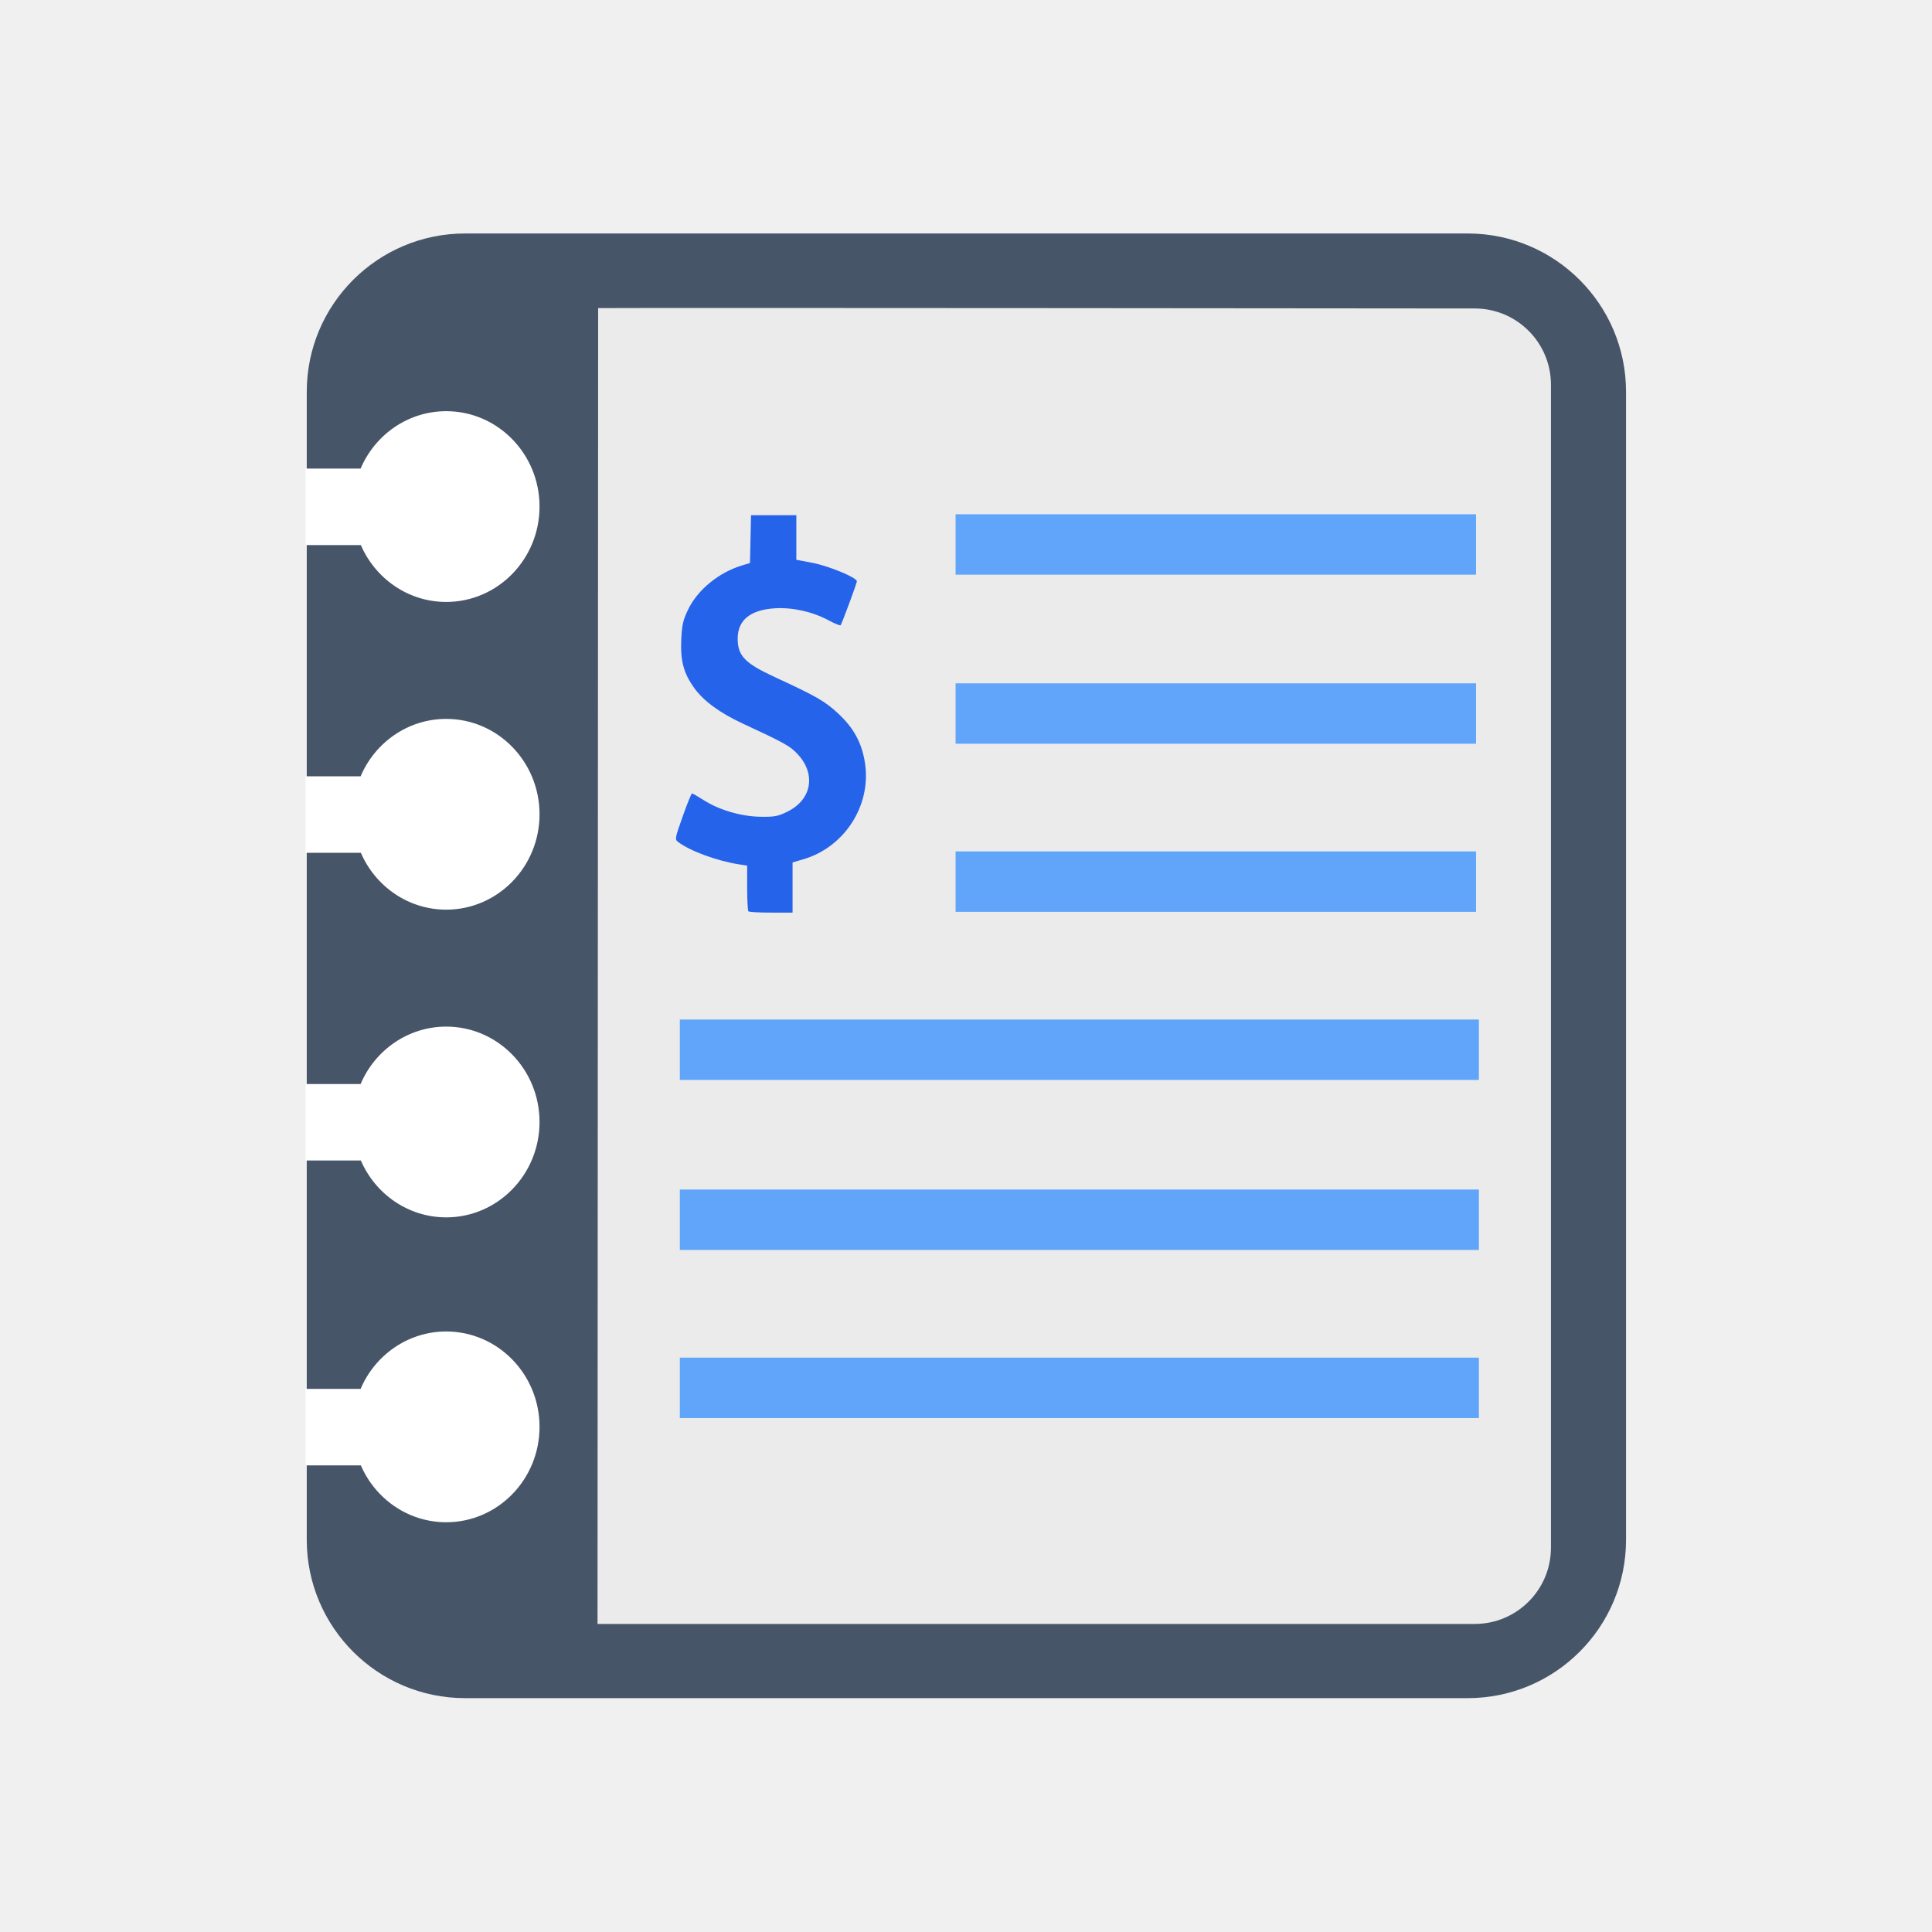
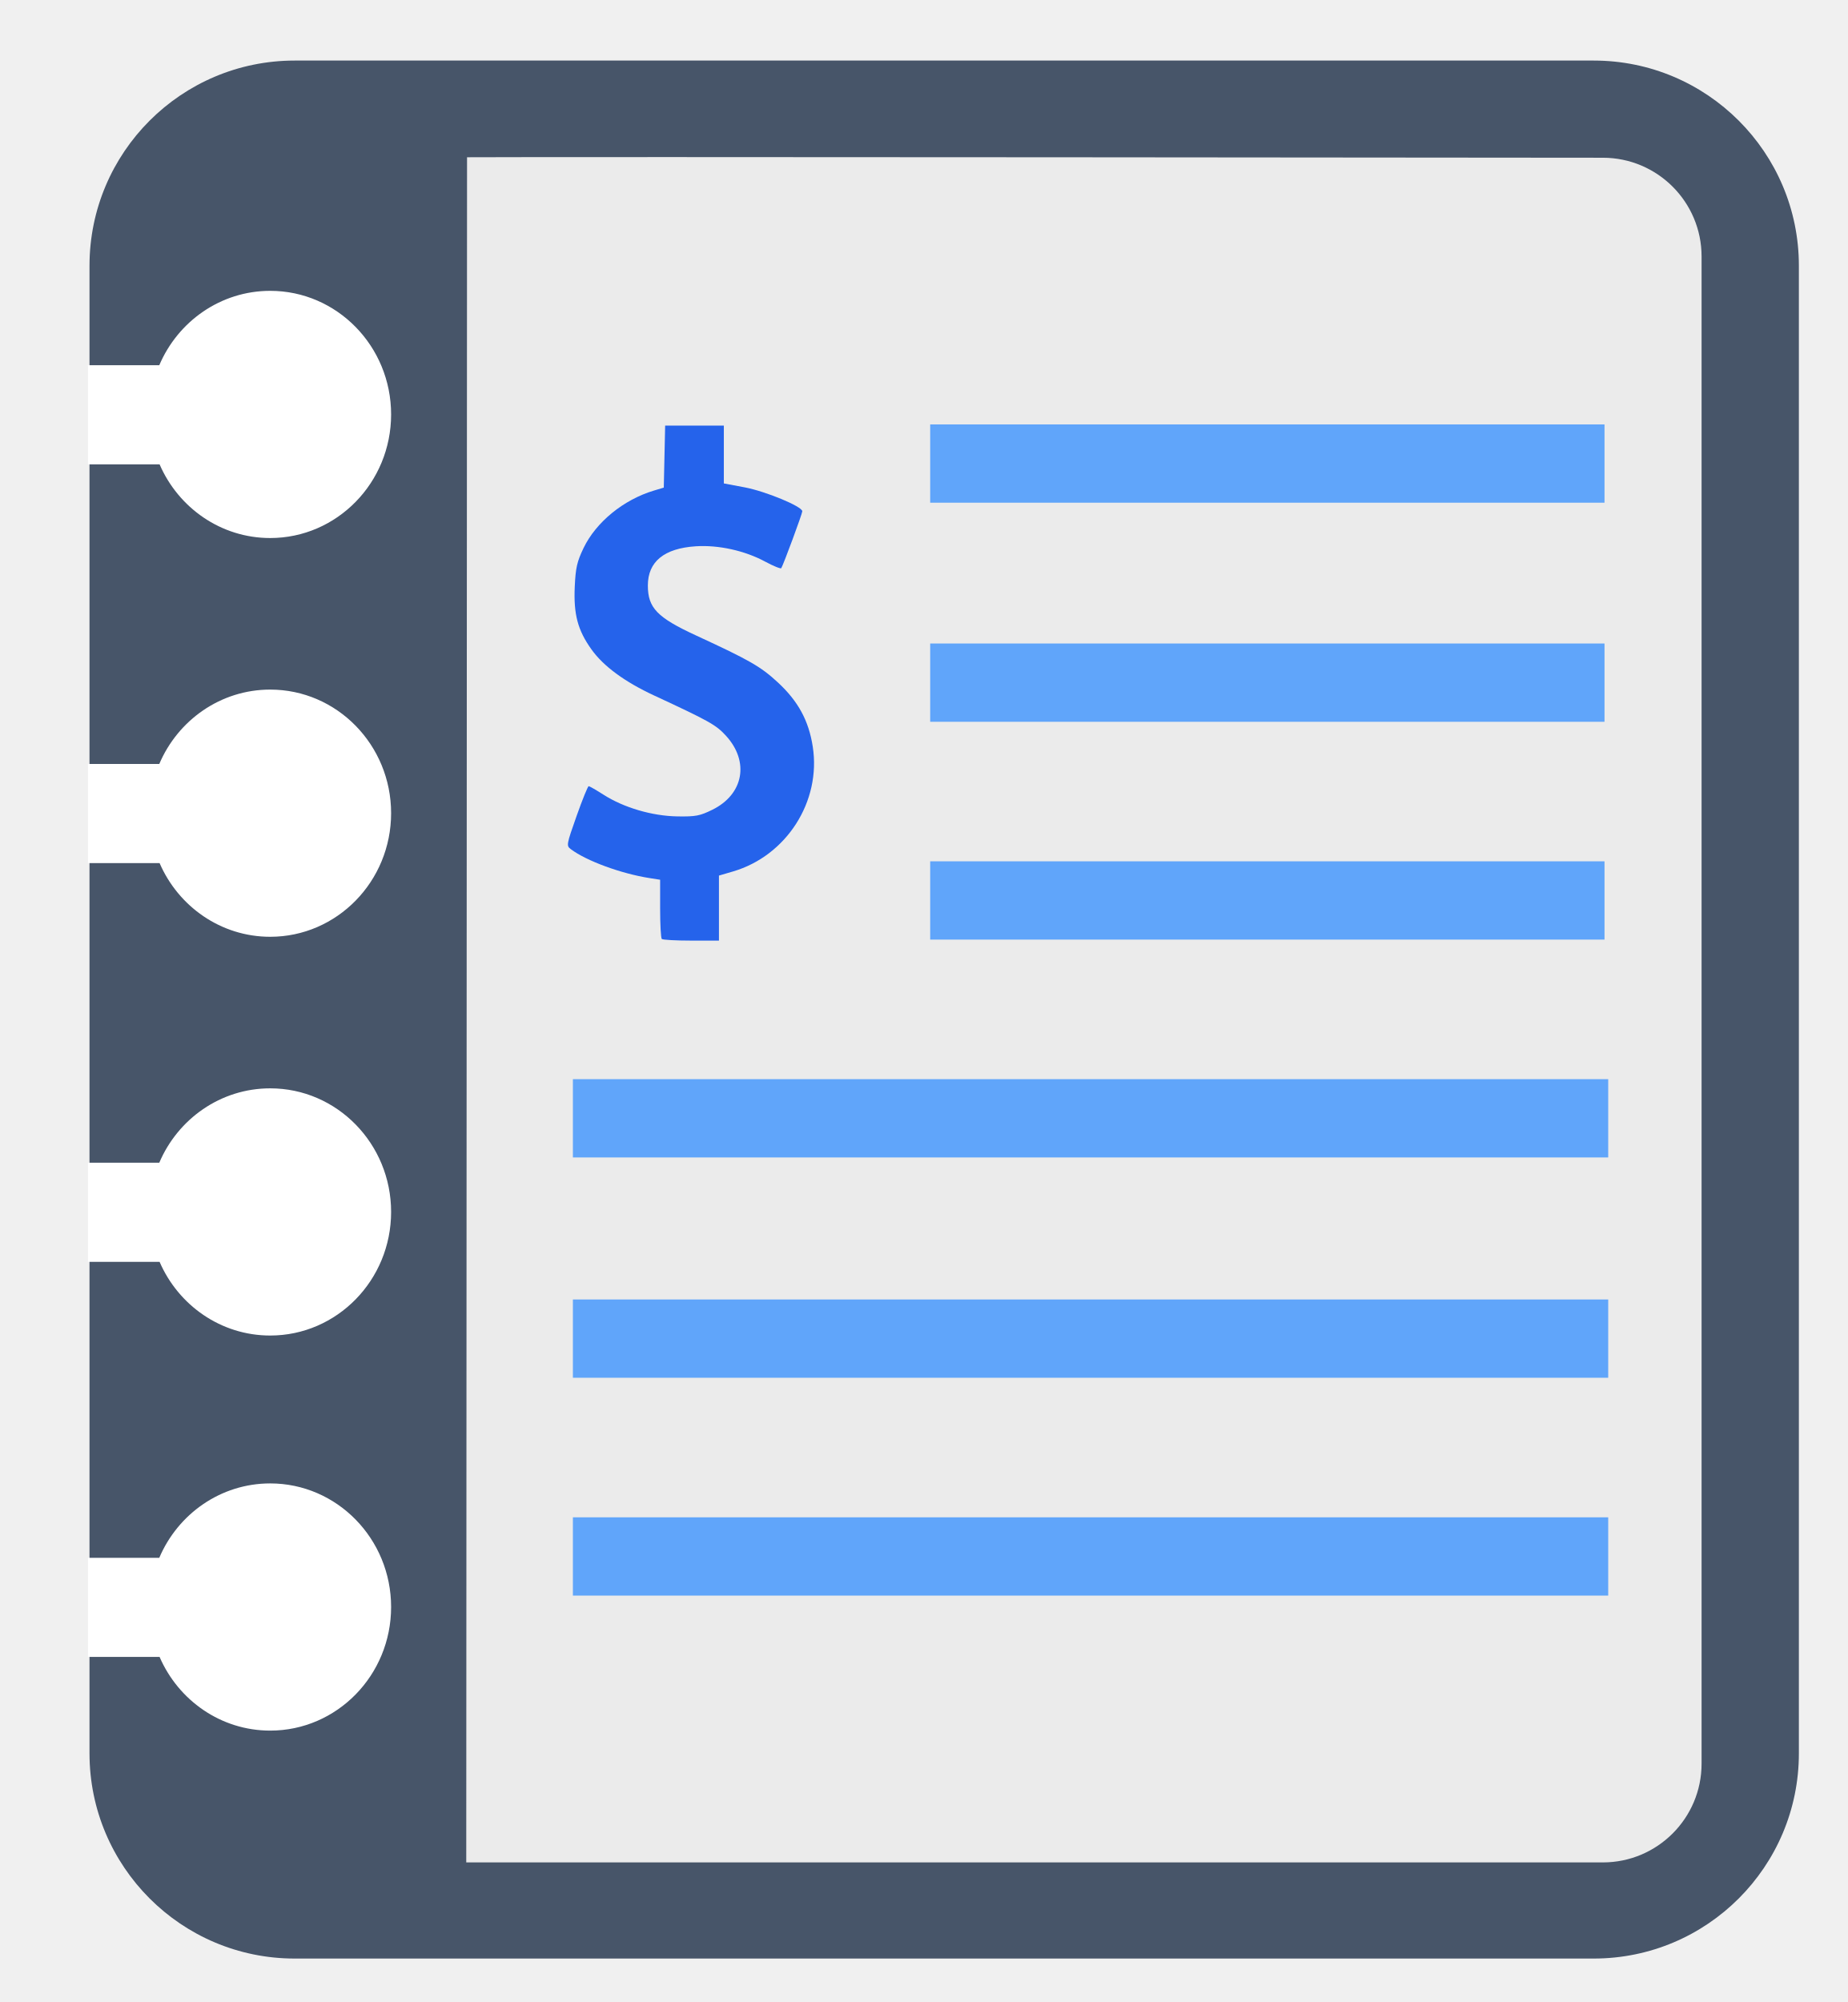
- <svg xmlns="http://www.w3.org/2000/svg" xml:space="preserve" style="fill-rule:evenodd;clip-rule:evenodd;stroke-linejoin:round;stroke-miterlimit:2" viewBox="0 0 1138 1138">
+ <svg xmlns="http://www.w3.org/2000/svg" xml:space="preserve" style="fill-rule:evenodd;clip-rule:evenodd;stroke-linejoin:round;stroke-miterlimit:2" viewBox="140 110 840 910">
  <path d="M957.78 230.78V907c0 51.47-41.78 93.25-93.25 93.25H273.94c-51.47 0-93.25-41.78-93.25-93.25V230.78c0-51.47 41.78-93.25 93.25-93.25h590.59c51.47 0 93.25 41.78 93.25 93.25" style="fill:#475569" />
  <path d="M913.55 226.6v685.05a44.9 44.9 0 0 1-44.9 44.9H351.96l.36-775.07c34.38-.26 516.33.22 516.33.22a44.9 44.9 0 0 1 44.9 44.9" style="fill:#ebebeb" />
  <path d="M212.55 863.15H180v-45.06h32.41c8.46-19.89 27.87-33.81 50.43-33.81 30.34 0 54.96 25.17 54.96 56.18s-24.63 56.18-54.96 56.18c-22.44 0-41.75-13.77-50.29-33.49m0-179.58H180v-45.06h32.41c8.46-19.89 27.87-33.81 50.43-33.81 30.34 0 54.96 25.17 54.96 56.18s-24.63 56.18-54.96 56.18c-22.44 0-41.75-13.77-50.29-33.49m0-181.25H180v-45.06h32.41c8.46-19.89 27.87-33.81 50.43-33.81 30.34 0 54.96 25.17 54.96 56.18s-24.63 56.18-54.96 56.18c-22.44 0-41.75-13.77-50.29-33.49m0-181.25H180v-45.06h32.41c8.46-19.89 27.87-33.81 50.43-33.81 30.34 0 54.96 25.17 54.96 56.18s-24.63 56.18-54.96 56.18c-22.44 0-41.75-13.77-50.29-33.49" style="fill:#fff" />
  <path d="M562.87 302.92h306.55v35.58H562.87zm0 99.58h306.55v35.58H562.87zm0 99.01h306.55v35.58H562.87zm-162.43 99.02H871.1v35.58H400.44zm0 100.14H871.1v35.58H400.44zm0 99.02H871.1v35.58H400.44z" style="fill:#60a5fa" />
  <path d="M466.86 537.55h-12.63c-6.96 0-12.97-.33-13.38-.75-.41-.4-.75-6.63-.75-13.83v-13.09l-4.74-.74c-12.92-2.01-28.74-7.8-35.86-13.15-2.08-1.57-2.02-1.97 2.64-15.14 2.63-7.45 5.11-13.52 5.48-13.5.39.01 3.47 1.78 6.83 3.93 9.17 5.85 22.04 9.62 33.44 9.81 8.34.13 10.25-.22 15.94-3.02 14.27-7 16.98-21.96 6.11-33.74-4.49-4.87-7.56-6.59-32.56-18.19-13.36-6.2-23.02-13.29-28.49-20.94-6.25-8.73-8.18-15.98-7.6-28.6.39-8.54 1.04-11.32 3.99-17.48 5.68-11.8 18.16-21.99 32.02-26.14l4.46-1.34.62-28.18h26.68v26.28l9.51 1.79c9.57 1.82 26.16 8.69 26.16 10.87 0 1.08-8.56 24.23-9.56 25.85-.25.4-3.59-.95-7.42-3.02-9.24-4.96-21.12-7.58-31.43-6.92-14.39.93-21.8 6.98-21.8 17.82 0 10.2 4.22 14.56 22.06 22.79 24.19 11.16 29.29 14.09 37.02 21.25 9.26 8.57 14.07 17.41 15.89 29.25 3.86 24.86-11.93 49.55-36.24 56.69l-6.41 1.88v29.54Z" style="fill:#2563eb" />
</svg>
